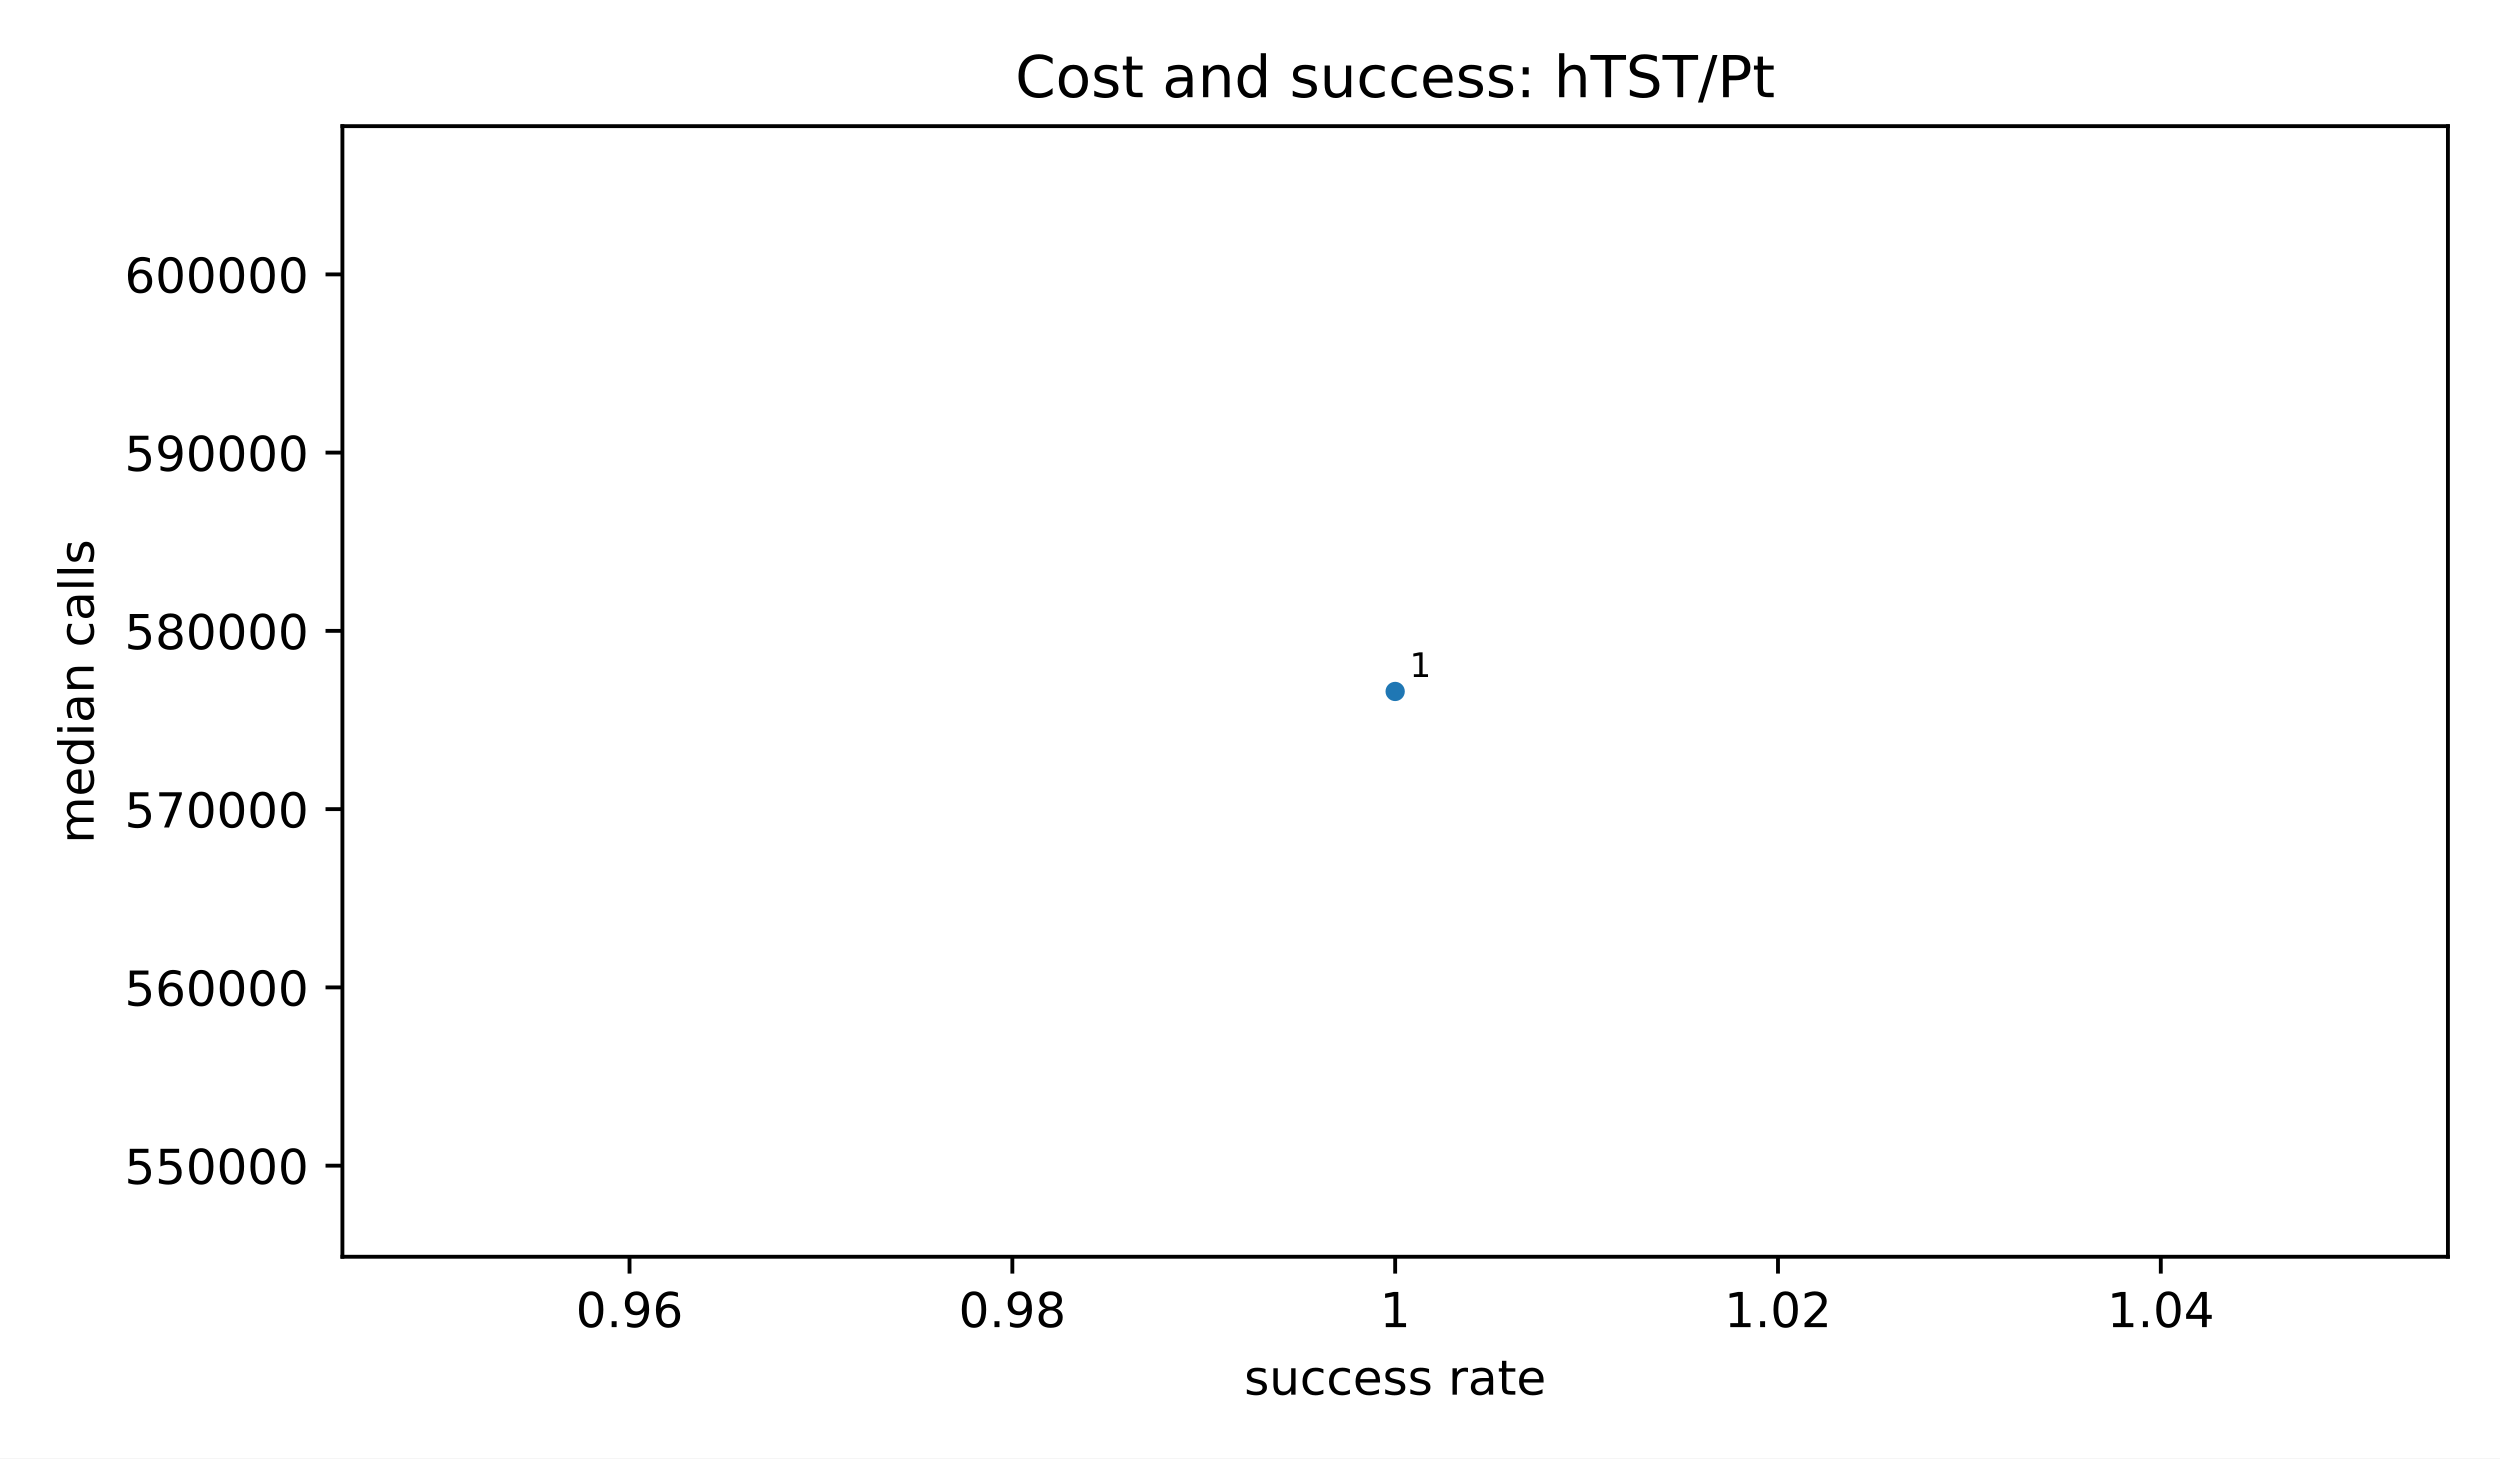
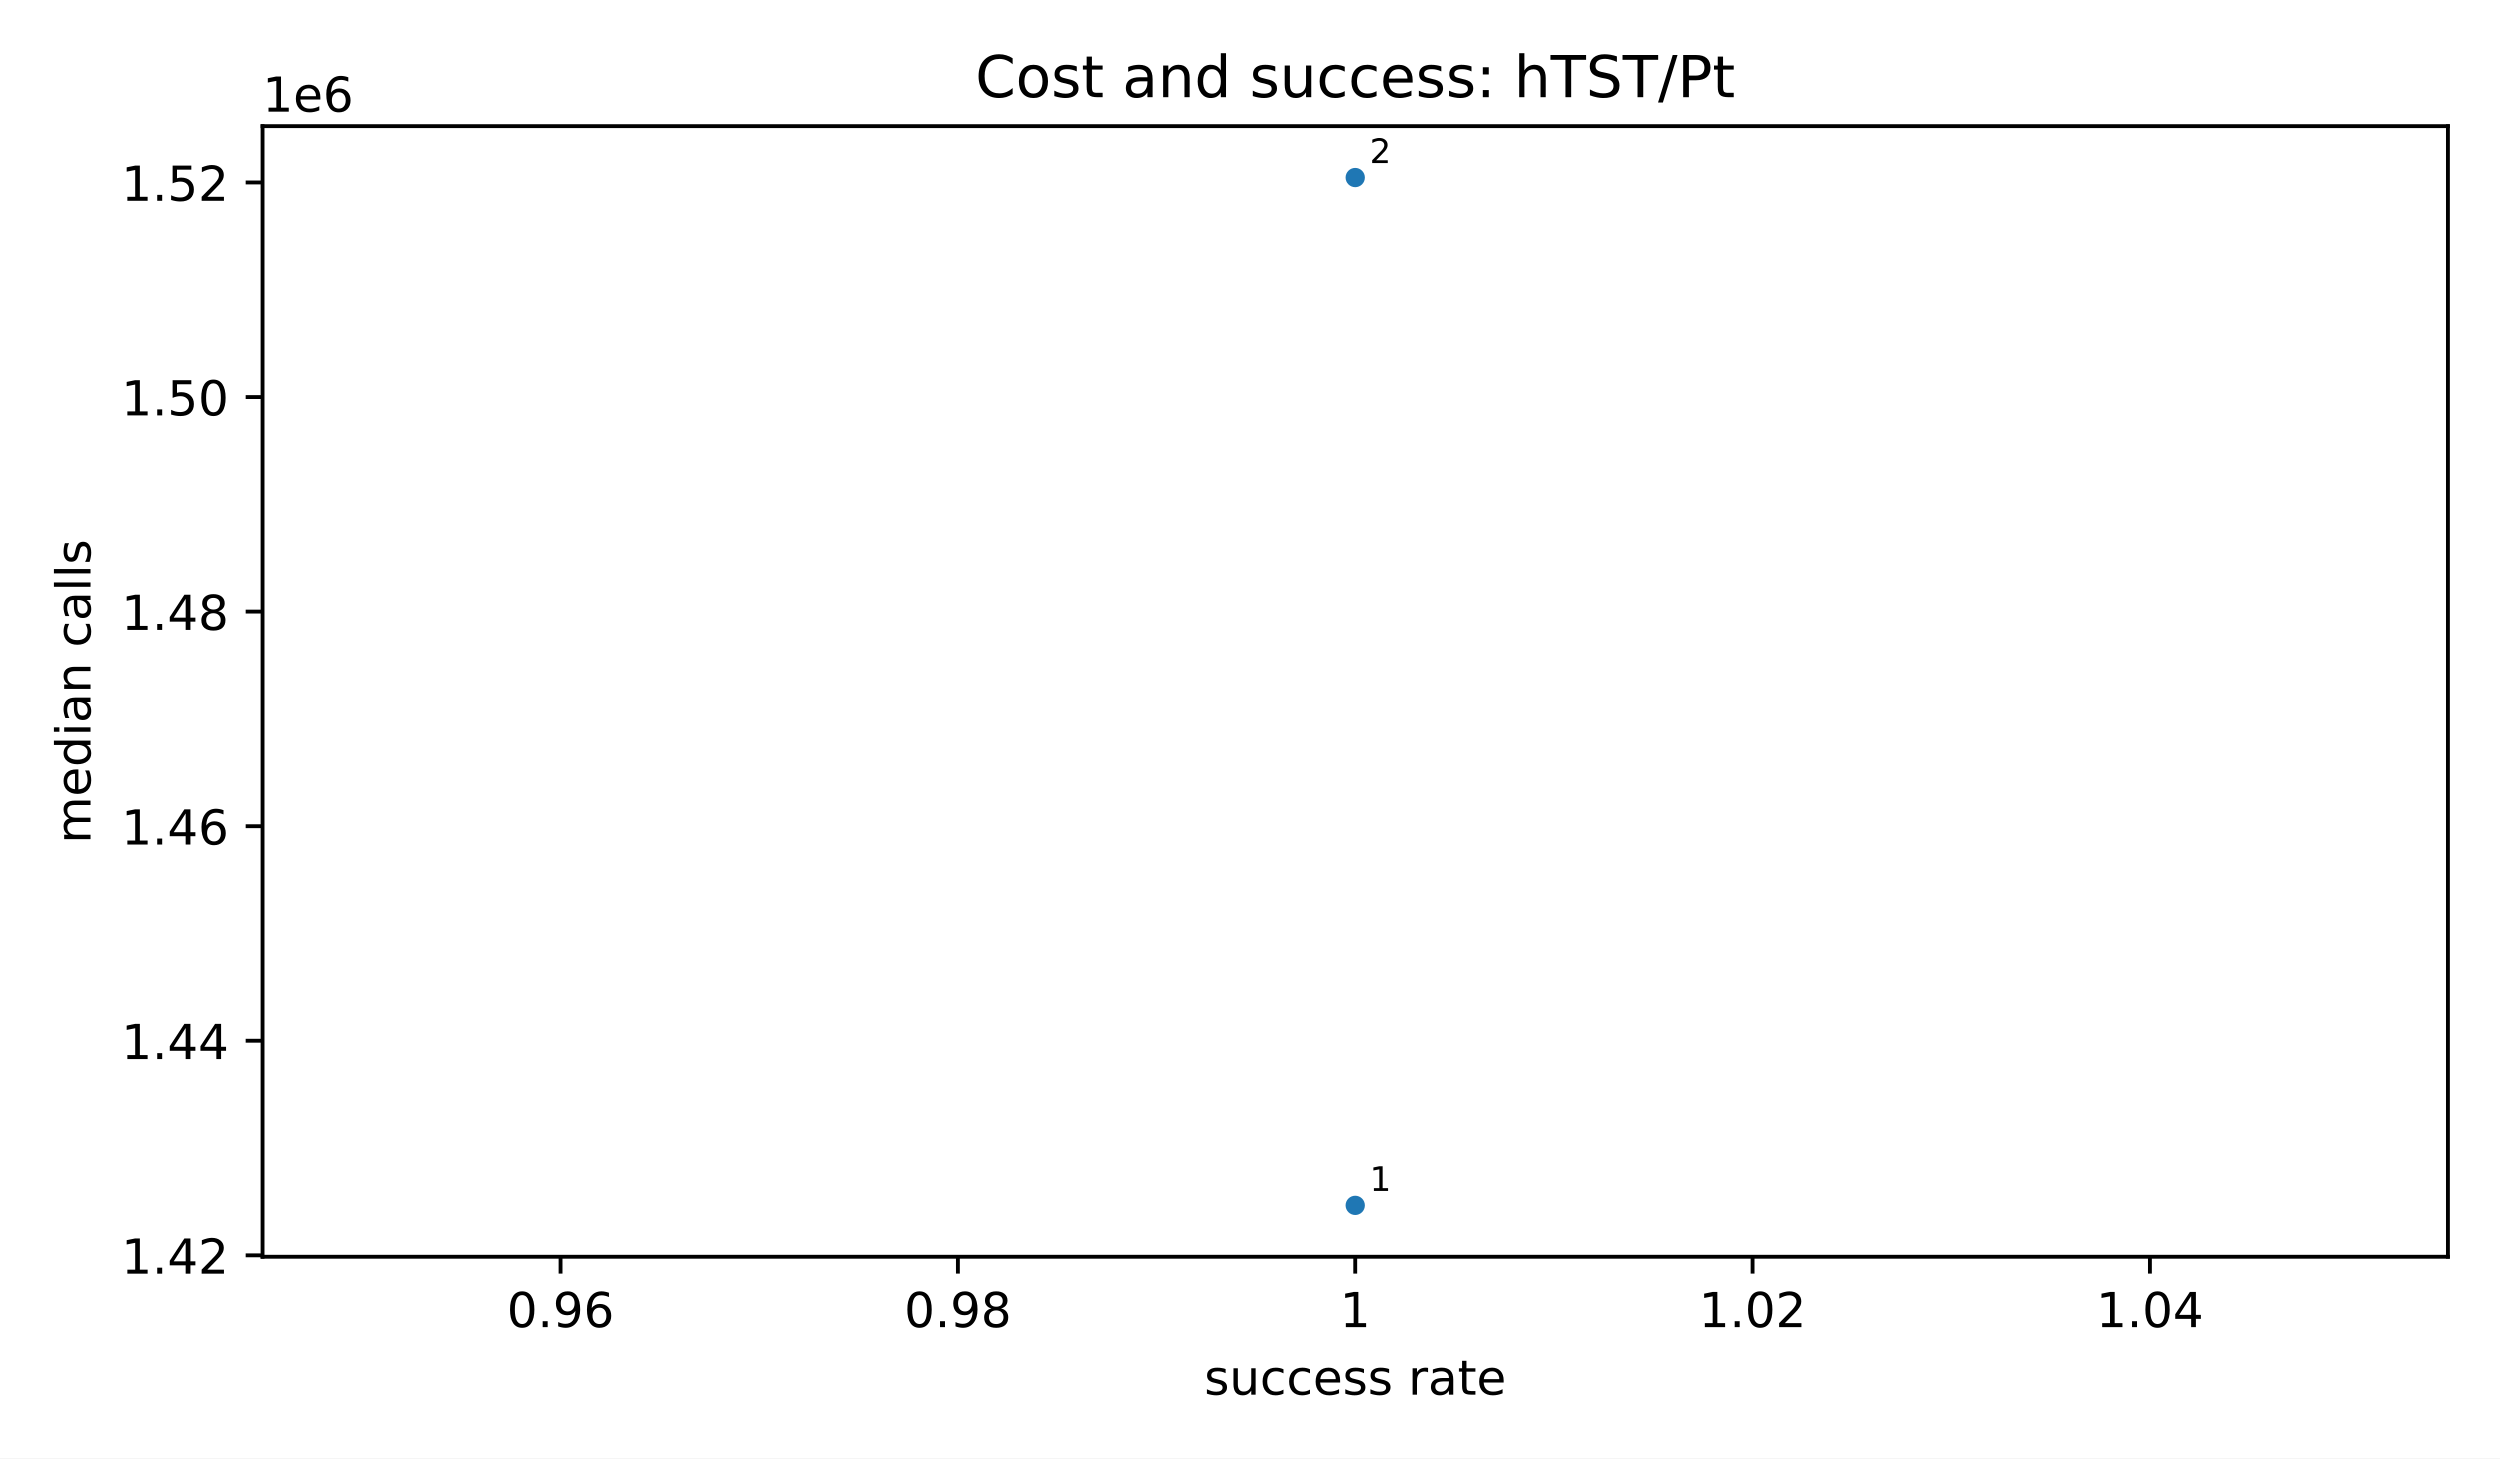
<svg xmlns="http://www.w3.org/2000/svg" xmlns:xlink="http://www.w3.org/1999/xlink" width="518.4pt" height="302.4pt" viewBox="0 0 518.4 302.4" version="1.1">
  <defs>
    <style type="text/css">*{stroke-linejoin: round; stroke-linecap: butt}</style>
  </defs>
  <g id="figure_1">
    <g id="patch_1">
      <path d="M 0 302.4  L 518.4 302.4  L 518.4 0  L 0 0  z " style="fill: #ffffff" />
    </g>
    <g id="axes_1">
      <g id="patch_2">
-         <path d="M 71.002 260.6  L 507.6 260.6  L 507.6 26.16  L 71.002 26.16  z " style="fill: #ffffff" />
+         <path d="M 54.442 260.6  L 507.6 260.6  L 507.6 26.16  L 54.442 26.16  z " style="fill: #ffffff" />
      </g>
      <g id="PathCollection_1">
        <defs>
          <path id="m2d8934182f" d="M 0 2  C 0.53 2 1.039 1.789 1.414 1.414  C 1.789 1.039 2 0.53 2 0  C 2 -0.53 1.789 -1.039 1.414 -1.414  C 1.039 -1.789 0.53 -2 0 -2  C -0.53 -2 -1.039 -1.789 -1.414 -1.414  C -1.789 -1.039 -2 -0.53 -2 0  C -2 0.53 -1.789 1.039 -1.414 1.414  C -1.039 1.789 -0.53 2 0 2  z " />
        </defs>
-         <g clip-path="url(#pd38518e983)">
-           <use xlink:href="#m2d8934182f" x="289.301" y="143.38" style="fill: #1f77b4" />
+         <g clip-path="url(#p86071a88bb)">
+           <use xlink:href="#m2d8934182f" x="281.021" y="249.944" style="fill: #1f77b4" />
+           <use xlink:href="#m2d8934182f" x="281.021" y="36.816" style="fill: #1f77b4" />
        </g>
      </g>
      <g id="matplotlib.axis_1">
        <g id="xtick_1">
          <g id="line2d_1">
            <defs>
              <path id="m8ea4d47d77" d="M 0 0  L 0 3.5  " style="stroke: #000000; stroke-width: 0.8" />
            </defs>
            <g>
-               <use xlink:href="#m8ea4d47d77" x="130.538" y="260.6" style="stroke: #000000; stroke-width: 0.8" />
+               <use xlink:href="#m8ea4d47d77" x="116.237" y="260.6" style="stroke: #000000; stroke-width: 0.8" />
            </g>
          </g>
          <g id="text_1">
-             <text style="font-size: 10px; font-family: 'DejaVu Sans', 'Bitstream Vera Sans', 'Computer Modern Sans Serif', 'Lucida Grande', 'Verdana', 'Geneva', 'Lucid', 'Arial', 'Helvetica', 'Avant Garde', sans-serif; text-anchor: middle" x="130.538" y="275.198" transform="rotate(-0 130.5384 275.1977)">0.96</text>
+             <text style="font-size: 10px; font-family: 'DejaVu Sans', 'Bitstream Vera Sans', 'Computer Modern Sans Serif', 'Lucida Grande', 'Verdana', 'Geneva', 'Lucid', 'Arial', 'Helvetica', 'Avant Garde', sans-serif; text-anchor: middle" x="116.237" y="275.198" transform="rotate(-0 116.2366 275.1977)">0.96</text>
          </g>
        </g>
        <g id="xtick_2">
          <g id="line2d_2">
            <g>
-               <use xlink:href="#m8ea4d47d77" x="209.92" y="260.6" style="stroke: #000000; stroke-width: 0.8" />
+               <use xlink:href="#m8ea4d47d77" x="198.629" y="260.6" style="stroke: #000000; stroke-width: 0.8" />
            </g>
          </g>
          <g id="text_2">
-             <text style="font-size: 10px; font-family: 'DejaVu Sans', 'Bitstream Vera Sans', 'Computer Modern Sans Serif', 'Lucida Grande', 'Verdana', 'Geneva', 'Lucid', 'Arial', 'Helvetica', 'Avant Garde', sans-serif; text-anchor: middle" x="209.92" y="275.198" transform="rotate(-0 209.9198 275.1977)">0.98</text>
+             <text style="font-size: 10px; font-family: 'DejaVu Sans', 'Bitstream Vera Sans', 'Computer Modern Sans Serif', 'Lucida Grande', 'Verdana', 'Geneva', 'Lucid', 'Arial', 'Helvetica', 'Avant Garde', sans-serif; text-anchor: middle" x="198.629" y="275.198" transform="rotate(-0 198.6289 275.1977)">0.98</text>
          </g>
        </g>
        <g id="xtick_3">
          <g id="line2d_3">
            <g>
-               <use xlink:href="#m8ea4d47d77" x="289.301" y="260.6" style="stroke: #000000; stroke-width: 0.8" />
+               <use xlink:href="#m8ea4d47d77" x="281.021" y="260.6" style="stroke: #000000; stroke-width: 0.8" />
            </g>
          </g>
          <g id="text_3">
-             <text style="font-size: 10px; font-family: 'DejaVu Sans', 'Bitstream Vera Sans', 'Computer Modern Sans Serif', 'Lucida Grande', 'Verdana', 'Geneva', 'Lucid', 'Arial', 'Helvetica', 'Avant Garde', sans-serif; text-anchor: middle" x="289.301" y="275.198" transform="rotate(-0 289.3012 275.1977)">1</text>
+             <text style="font-size: 10px; font-family: 'DejaVu Sans', 'Bitstream Vera Sans', 'Computer Modern Sans Serif', 'Lucida Grande', 'Verdana', 'Geneva', 'Lucid', 'Arial', 'Helvetica', 'Avant Garde', sans-serif; text-anchor: middle" x="281.021" y="275.198" transform="rotate(-0 281.0212 275.1977)">1</text>
          </g>
        </g>
        <g id="xtick_4">
          <g id="line2d_4">
            <g>
-               <use xlink:href="#m8ea4d47d77" x="368.683" y="260.6" style="stroke: #000000; stroke-width: 0.8" />
+               <use xlink:href="#m8ea4d47d77" x="363.413" y="260.6" style="stroke: #000000; stroke-width: 0.8" />
            </g>
          </g>
          <g id="text_4">
-             <text style="font-size: 10px; font-family: 'DejaVu Sans', 'Bitstream Vera Sans', 'Computer Modern Sans Serif', 'Lucida Grande', 'Verdana', 'Geneva', 'Lucid', 'Arial', 'Helvetica', 'Avant Garde', sans-serif; text-anchor: middle" x="368.683" y="275.198" transform="rotate(-0 368.6826 275.1977)">1.02</text>
+             <text style="font-size: 10px; font-family: 'DejaVu Sans', 'Bitstream Vera Sans', 'Computer Modern Sans Serif', 'Lucida Grande', 'Verdana', 'Geneva', 'Lucid', 'Arial', 'Helvetica', 'Avant Garde', sans-serif; text-anchor: middle" x="363.413" y="275.198" transform="rotate(-0 363.4135 275.1977)">1.02</text>
          </g>
        </g>
        <g id="xtick_5">
          <g id="line2d_5">
            <g>
-               <use xlink:href="#m8ea4d47d77" x="448.064" y="260.6" style="stroke: #000000; stroke-width: 0.8" />
+               <use xlink:href="#m8ea4d47d77" x="445.806" y="260.6" style="stroke: #000000; stroke-width: 0.8" />
            </g>
          </g>
          <g id="text_5">
-             <text style="font-size: 10px; font-family: 'DejaVu Sans', 'Bitstream Vera Sans', 'Computer Modern Sans Serif', 'Lucida Grande', 'Verdana', 'Geneva', 'Lucid', 'Arial', 'Helvetica', 'Avant Garde', sans-serif; text-anchor: middle" x="448.064" y="275.198" transform="rotate(-0 448.064 275.1977)">1.04</text>
+             <text style="font-size: 10px; font-family: 'DejaVu Sans', 'Bitstream Vera Sans', 'Computer Modern Sans Serif', 'Lucida Grande', 'Verdana', 'Geneva', 'Lucid', 'Arial', 'Helvetica', 'Avant Garde', sans-serif; text-anchor: middle" x="445.806" y="275.198" transform="rotate(-0 445.8058 275.1977)">1.04</text>
          </g>
        </g>
        <g id="text_6">
-           <text style="font-size: 10px; font-family: 'DejaVu Sans', 'Bitstream Vera Sans', 'Computer Modern Sans Serif', 'Lucida Grande', 'Verdana', 'Geneva', 'Lucid', 'Arial', 'Helvetica', 'Avant Garde', sans-serif; text-anchor: middle" x="289.301" y="289.198" transform="rotate(-0 289.3012 289.1977)">success rate</text>
+           <text style="font-size: 10px; font-family: 'DejaVu Sans', 'Bitstream Vera Sans', 'Computer Modern Sans Serif', 'Lucida Grande', 'Verdana', 'Geneva', 'Lucid', 'Arial', 'Helvetica', 'Avant Garde', sans-serif; text-anchor: middle" x="281.021" y="289.198" transform="rotate(-0 281.0212 289.1977)">success rate</text>
        </g>
      </g>
      <g id="matplotlib.axis_2">
        <g id="ytick_1">
          <g id="line2d_6">
            <defs>
              <path id="md659df78fa" d="M 0 0  L -3.5 0  " style="stroke: #000000; stroke-width: 0.8" />
            </defs>
            <g>
-               <use xlink:href="#md659df78fa" x="71.002" y="241.708" style="stroke: #000000; stroke-width: 0.8" />
+               <use xlink:href="#md659df78fa" x="54.442" y="260.305" style="stroke: #000000; stroke-width: 0.8" />
            </g>
          </g>
          <g id="text_7">
-             <text style="font-size: 10px; font-family: 'DejaVu Sans', 'Bitstream Vera Sans', 'Computer Modern Sans Serif', 'Lucida Grande', 'Verdana', 'Geneva', 'Lucid', 'Arial', 'Helvetica', 'Avant Garde', sans-serif; text-anchor: end" x="64.002" y="245.507" transform="rotate(-0 64.00234 245.5068)">550000</text>
+             <text style="font-size: 10px; font-family: 'DejaVu Sans', 'Bitstream Vera Sans', 'Computer Modern Sans Serif', 'Lucida Grande', 'Verdana', 'Geneva', 'Lucid', 'Arial', 'Helvetica', 'Avant Garde', sans-serif; text-anchor: end" x="47.442" y="264.104" transform="rotate(-0 47.44234 264.1037)">1.42</text>
          </g>
        </g>
        <g id="ytick_2">
          <g id="line2d_7">
            <g>
-               <use xlink:href="#md659df78fa" x="71.002" y="204.745" style="stroke: #000000; stroke-width: 0.8" />
+               <use xlink:href="#md659df78fa" x="54.442" y="215.812" style="stroke: #000000; stroke-width: 0.8" />
            </g>
          </g>
          <g id="text_8">
-             <text style="font-size: 10px; font-family: 'DejaVu Sans', 'Bitstream Vera Sans', 'Computer Modern Sans Serif', 'Lucida Grande', 'Verdana', 'Geneva', 'Lucid', 'Arial', 'Helvetica', 'Avant Garde', sans-serif; text-anchor: end" x="64.002" y="208.544" transform="rotate(-0 64.00234 208.5442)">560000</text>
+             <text style="font-size: 10px; font-family: 'DejaVu Sans', 'Bitstream Vera Sans', 'Computer Modern Sans Serif', 'Lucida Grande', 'Verdana', 'Geneva', 'Lucid', 'Arial', 'Helvetica', 'Avant Garde', sans-serif; text-anchor: end" x="47.442" y="219.611" transform="rotate(-0 47.44234 219.6109)">1.44</text>
          </g>
        </g>
        <g id="ytick_3">
          <g id="line2d_8">
            <g>
-               <use xlink:href="#md659df78fa" x="71.002" y="167.783" style="stroke: #000000; stroke-width: 0.8" />
+               <use xlink:href="#md659df78fa" x="54.442" y="171.319" style="stroke: #000000; stroke-width: 0.8" />
            </g>
          </g>
          <g id="text_9">
-             <text style="font-size: 10px; font-family: 'DejaVu Sans', 'Bitstream Vera Sans', 'Computer Modern Sans Serif', 'Lucida Grande', 'Verdana', 'Geneva', 'Lucid', 'Arial', 'Helvetica', 'Avant Garde', sans-serif; text-anchor: end" x="64.002" y="171.582" transform="rotate(-0 64.00234 171.5816)">570000</text>
+             <text style="font-size: 10px; font-family: 'DejaVu Sans', 'Bitstream Vera Sans', 'Computer Modern Sans Serif', 'Lucida Grande', 'Verdana', 'Geneva', 'Lucid', 'Arial', 'Helvetica', 'Avant Garde', sans-serif; text-anchor: end" x="47.442" y="175.118" transform="rotate(-0 47.44234 175.1181)">1.46</text>
          </g>
        </g>
        <g id="ytick_4">
          <g id="line2d_9">
            <g>
-               <use xlink:href="#md659df78fa" x="71.002" y="130.82" style="stroke: #000000; stroke-width: 0.8" />
+               <use xlink:href="#md659df78fa" x="54.442" y="126.826" style="stroke: #000000; stroke-width: 0.8" />
            </g>
          </g>
          <g id="text_10">
-             <text style="font-size: 10px; font-family: 'DejaVu Sans', 'Bitstream Vera Sans', 'Computer Modern Sans Serif', 'Lucida Grande', 'Verdana', 'Geneva', 'Lucid', 'Arial', 'Helvetica', 'Avant Garde', sans-serif; text-anchor: end" x="64.002" y="134.619" transform="rotate(-0 64.00234 134.6189)">580000</text>
+             <text style="font-size: 10px; font-family: 'DejaVu Sans', 'Bitstream Vera Sans', 'Computer Modern Sans Serif', 'Lucida Grande', 'Verdana', 'Geneva', 'Lucid', 'Arial', 'Helvetica', 'Avant Garde', sans-serif; text-anchor: end" x="47.442" y="130.625" transform="rotate(-0 47.44234 130.6253)">1.48</text>
          </g>
        </g>
        <g id="ytick_5">
          <g id="line2d_10">
            <g>
-               <use xlink:href="#md659df78fa" x="71.002" y="93.857" style="stroke: #000000; stroke-width: 0.8" />
+               <use xlink:href="#md659df78fa" x="54.442" y="82.334" style="stroke: #000000; stroke-width: 0.8" />
            </g>
          </g>
          <g id="text_11">
-             <text style="font-size: 10px; font-family: 'DejaVu Sans', 'Bitstream Vera Sans', 'Computer Modern Sans Serif', 'Lucida Grande', 'Verdana', 'Geneva', 'Lucid', 'Arial', 'Helvetica', 'Avant Garde', sans-serif; text-anchor: end" x="64.002" y="97.656" transform="rotate(-0 64.00234 97.65629)">590000</text>
+             <text style="font-size: 10px; font-family: 'DejaVu Sans', 'Bitstream Vera Sans', 'Computer Modern Sans Serif', 'Lucida Grande', 'Verdana', 'Geneva', 'Lucid', 'Arial', 'Helvetica', 'Avant Garde', sans-serif; text-anchor: end" x="47.442" y="86.132" transform="rotate(-0 47.44234 86.13246)">1.50</text>
          </g>
        </g>
        <g id="ytick_6">
          <g id="line2d_11">
            <g>
-               <use xlink:href="#md659df78fa" x="71.002" y="56.895" style="stroke: #000000; stroke-width: 0.8" />
+               <use xlink:href="#md659df78fa" x="54.442" y="37.841" style="stroke: #000000; stroke-width: 0.8" />
            </g>
          </g>
          <g id="text_12">
-             <text style="font-size: 10px; font-family: 'DejaVu Sans', 'Bitstream Vera Sans', 'Computer Modern Sans Serif', 'Lucida Grande', 'Verdana', 'Geneva', 'Lucid', 'Arial', 'Helvetica', 'Avant Garde', sans-serif; text-anchor: end" x="64.002" y="60.694" transform="rotate(-0 64.00234 60.69366)">600000</text>
+             <text style="font-size: 10px; font-family: 'DejaVu Sans', 'Bitstream Vera Sans', 'Computer Modern Sans Serif', 'Lucida Grande', 'Verdana', 'Geneva', 'Lucid', 'Arial', 'Helvetica', 'Avant Garde', sans-serif; text-anchor: end" x="47.442" y="41.64" transform="rotate(-0 47.44234 41.63964)">1.52</text>
          </g>
        </g>
        <g id="text_13">
-           <text style="font-size: 10px; font-family: 'DejaVu Sans', 'Bitstream Vera Sans', 'Computer Modern Sans Serif', 'Lucida Grande', 'Verdana', 'Geneva', 'Lucid', 'Arial', 'Helvetica', 'Avant Garde', sans-serif; text-anchor: middle" x="19.425" y="143.38" transform="rotate(-90 19.425 143.38)">median calls</text>
+           <text style="font-size: 10px; font-family: 'DejaVu Sans', 'Bitstream Vera Sans', 'Computer Modern Sans Serif', 'Lucida Grande', 'Verdana', 'Geneva', 'Lucid', 'Arial', 'Helvetica', 'Avant Garde', sans-serif; text-anchor: middle" x="18.774" y="143.38" transform="rotate(-90 18.77437 143.38)">median calls</text>
+         </g>
+         <g id="text_14">
+           <text style="font-size: 10px; font-family: 'DejaVu Sans', 'Bitstream Vera Sans', 'Computer Modern Sans Serif', 'Lucida Grande', 'Verdana', 'Geneva', 'Lucid', 'Arial', 'Helvetica', 'Avant Garde', sans-serif; text-anchor: start" x="54.442" y="23.16" transform="rotate(-0 54.44234 23.16)">1e6</text>
        </g>
      </g>
      <g id="patch_3">
-         <path d="M 71.002 260.6  L 71.002 26.16  " style="fill: none; stroke: #000000; stroke-width: 0.8; stroke-linejoin: miter; stroke-linecap: square" />
+         <path d="M 54.442 260.6  L 54.442 26.16  " style="fill: none; stroke: #000000; stroke-width: 0.8; stroke-linejoin: miter; stroke-linecap: square" />
      </g>
      <g id="patch_4">
        <path d="M 507.6 260.6  L 507.6 26.16  " style="fill: none; stroke: #000000; stroke-width: 0.8; stroke-linejoin: miter; stroke-linecap: square" />
      </g>
      <g id="patch_5">
-         <path d="M 71.002 260.6  L 507.6 260.6  " style="fill: none; stroke: #000000; stroke-width: 0.8; stroke-linejoin: miter; stroke-linecap: square" />
+         <path d="M 54.442 260.6  L 507.6 260.6  " style="fill: none; stroke: #000000; stroke-width: 0.8; stroke-linejoin: miter; stroke-linecap: square" />
      </g>
      <g id="patch_6">
-         <path d="M 71.002 26.16  L 507.6 26.16  " style="fill: none; stroke: #000000; stroke-width: 0.8; stroke-linejoin: miter; stroke-linecap: square" />
-       </g>
-       <g id="text_14">
-         <text style="font-size: 7px; font-family: 'DejaVu Sans', 'Bitstream Vera Sans', 'Computer Modern Sans Serif', 'Lucida Grande', 'Verdana', 'Geneva', 'Lucid', 'Arial', 'Helvetica', 'Avant Garde', sans-serif; text-anchor: start" x="292.301" y="140.38" transform="rotate(-0 292.3012 140.38)">1</text>
+         <path d="M 54.442 26.16  L 507.6 26.16  " style="fill: none; stroke: #000000; stroke-width: 0.8; stroke-linejoin: miter; stroke-linecap: square" />
      </g>
      <g id="text_15">
-         <text style="font-size: 12px; font-family: 'DejaVu Sans', 'Bitstream Vera Sans', 'Computer Modern Sans Serif', 'Lucida Grande', 'Verdana', 'Geneva', 'Lucid', 'Arial', 'Helvetica', 'Avant Garde', sans-serif; text-anchor: middle" x="289.301" y="20.16" transform="rotate(-0 289.3012 20.16)">Cost and success: hTST/Pt</text>
+         <text style="font-size: 7px; font-family: 'DejaVu Sans', 'Bitstream Vera Sans', 'Computer Modern Sans Serif', 'Lucida Grande', 'Verdana', 'Geneva', 'Lucid', 'Arial', 'Helvetica', 'Avant Garde', sans-serif; text-anchor: start" x="284.021" y="246.944" transform="rotate(-0 284.0212 246.9436)">1</text>
+       </g>
+       <g id="text_16">
+         <text style="font-size: 7px; font-family: 'DejaVu Sans', 'Bitstream Vera Sans', 'Computer Modern Sans Serif', 'Lucida Grande', 'Verdana', 'Geneva', 'Lucid', 'Arial', 'Helvetica', 'Avant Garde', sans-serif; text-anchor: start" x="284.021" y="33.816" transform="rotate(-0 284.0212 33.81636)">2</text>
+       </g>
+       <g id="text_17">
+         <text style="font-size: 12px; font-family: 'DejaVu Sans', 'Bitstream Vera Sans', 'Computer Modern Sans Serif', 'Lucida Grande', 'Verdana', 'Geneva', 'Lucid', 'Arial', 'Helvetica', 'Avant Garde', sans-serif; text-anchor: middle" x="281.021" y="20.16" transform="rotate(-0 281.0212 20.16)">Cost and success: hTST/Pt</text>
      </g>
    </g>
  </g>
  <defs>
-     <clipPath id="pd38518e983">
-       <rect x="71.002" y="26.16" width="436.598" height="234.44" />
+     <clipPath id="p86071a88bb">
+       <rect x="54.442" y="26.16" width="453.158" height="234.44" />
    </clipPath>
  </defs>
</svg>
